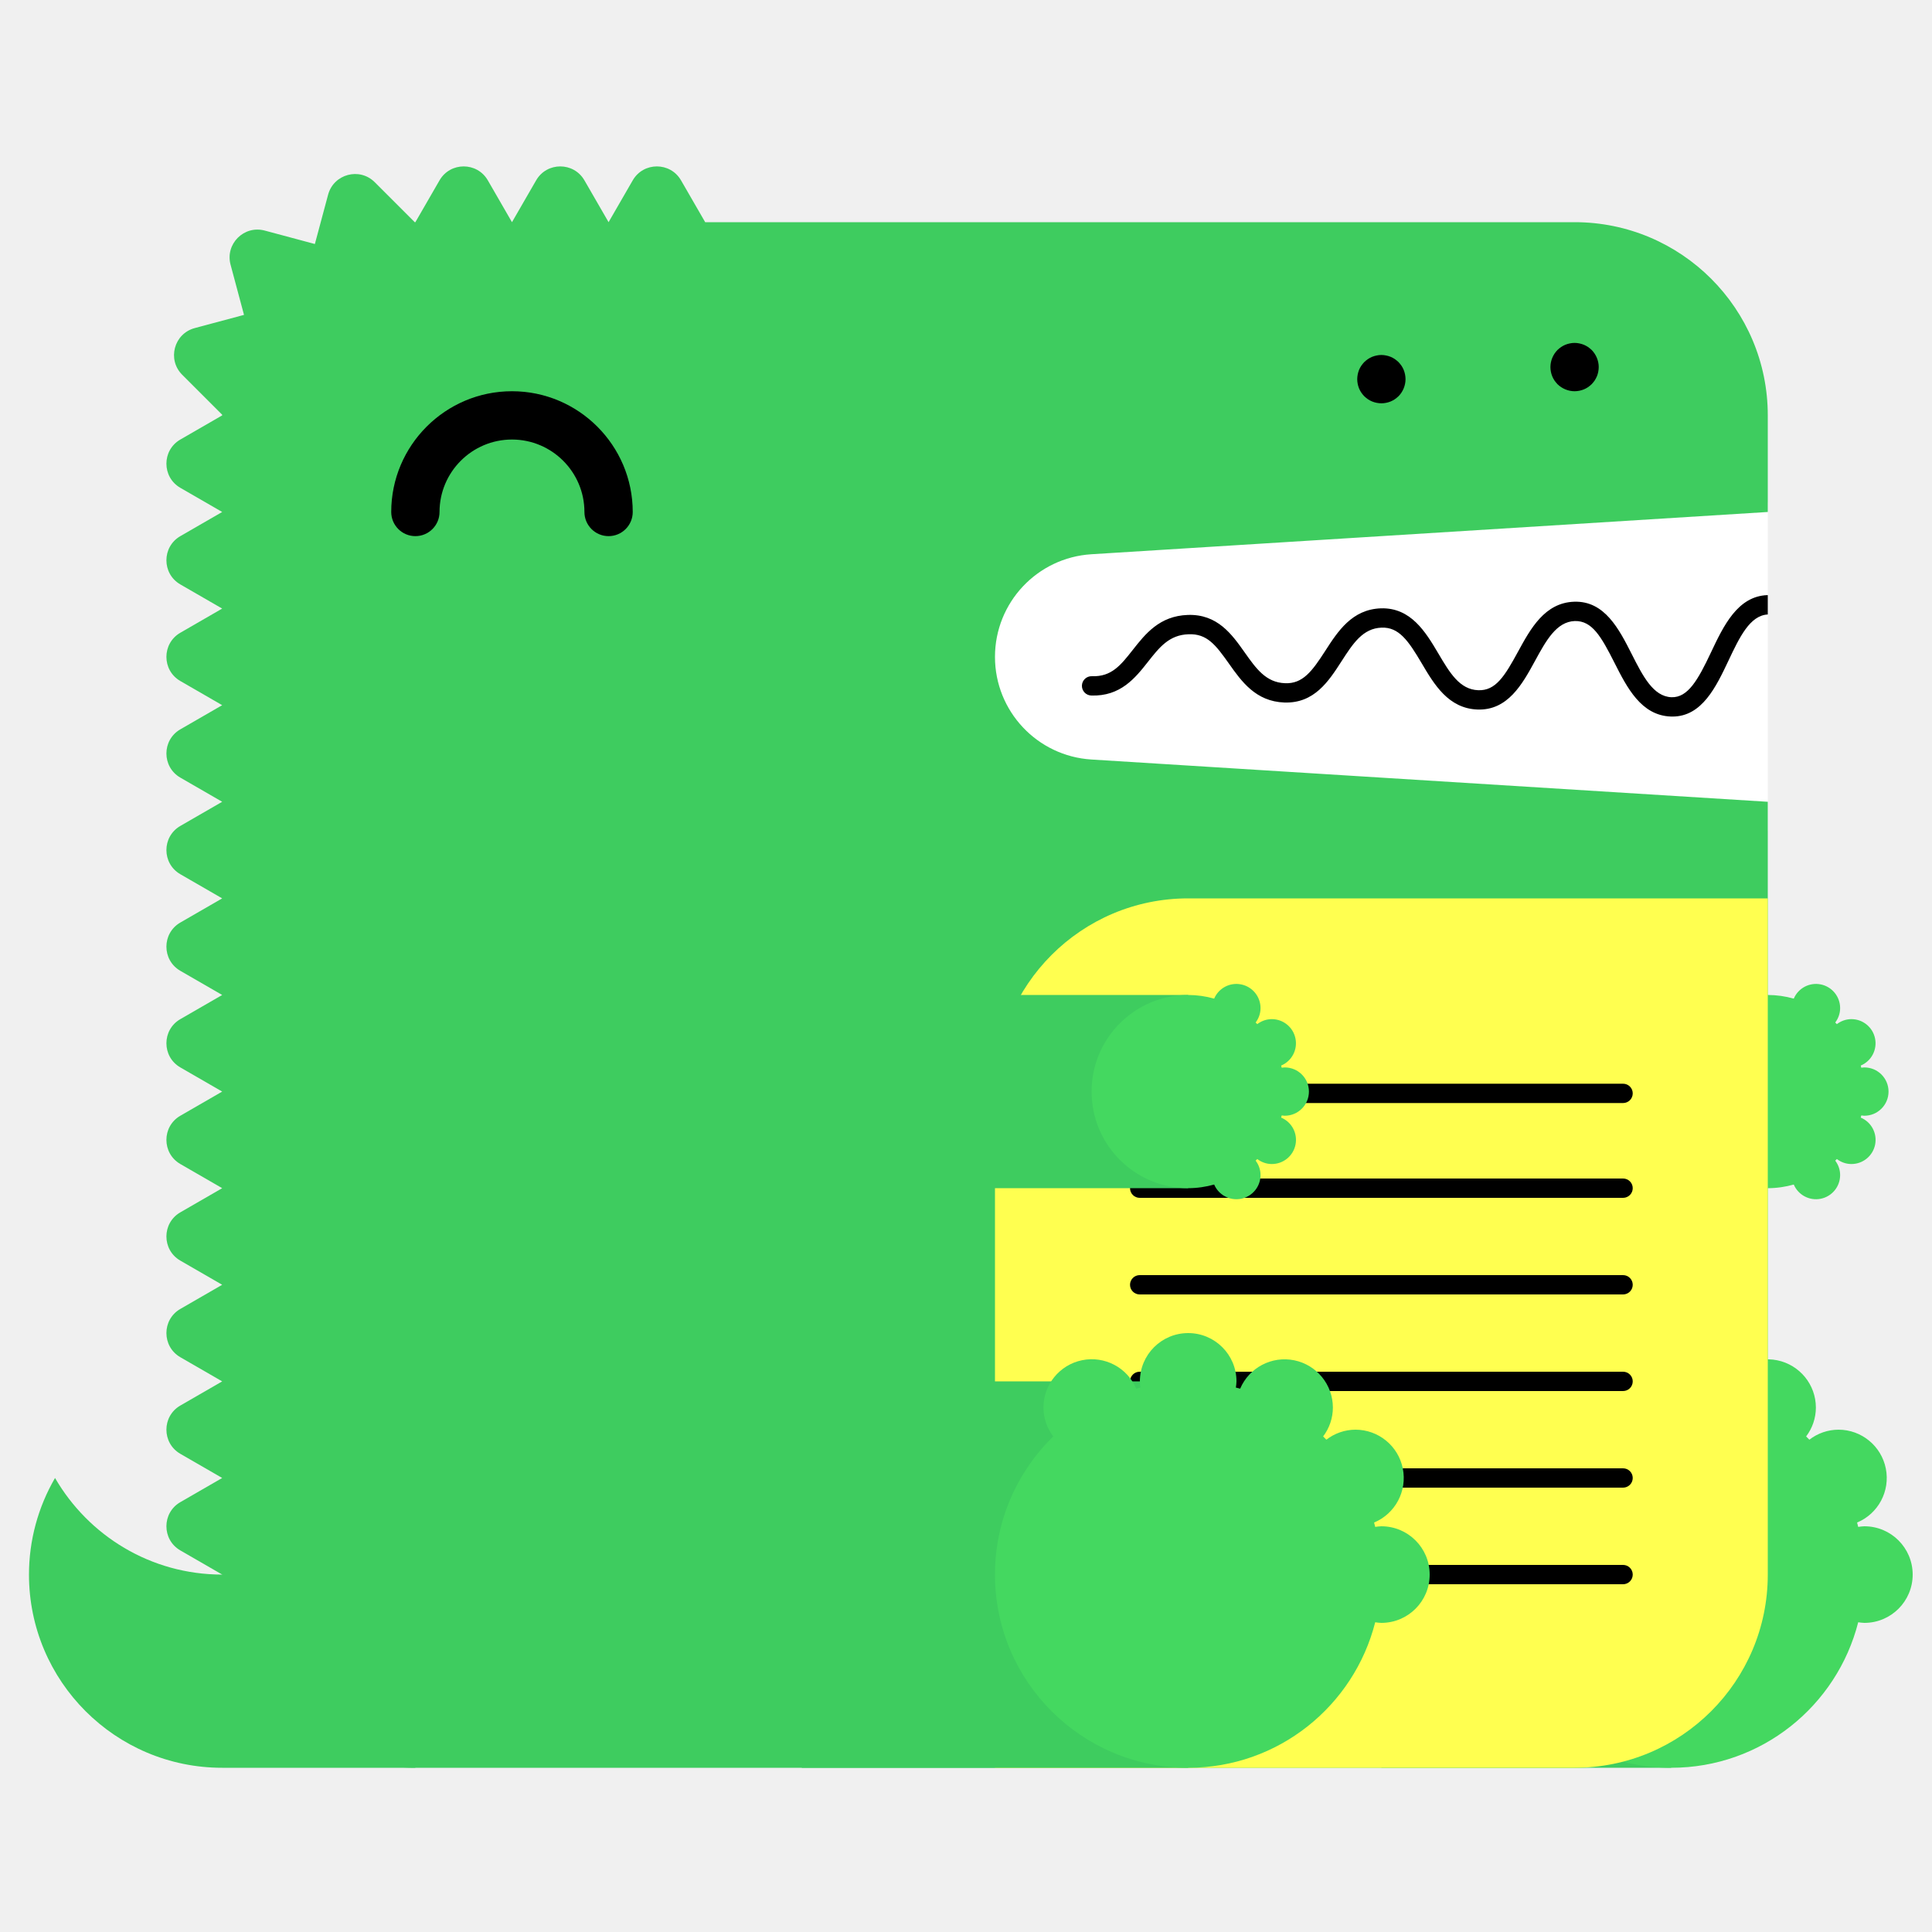
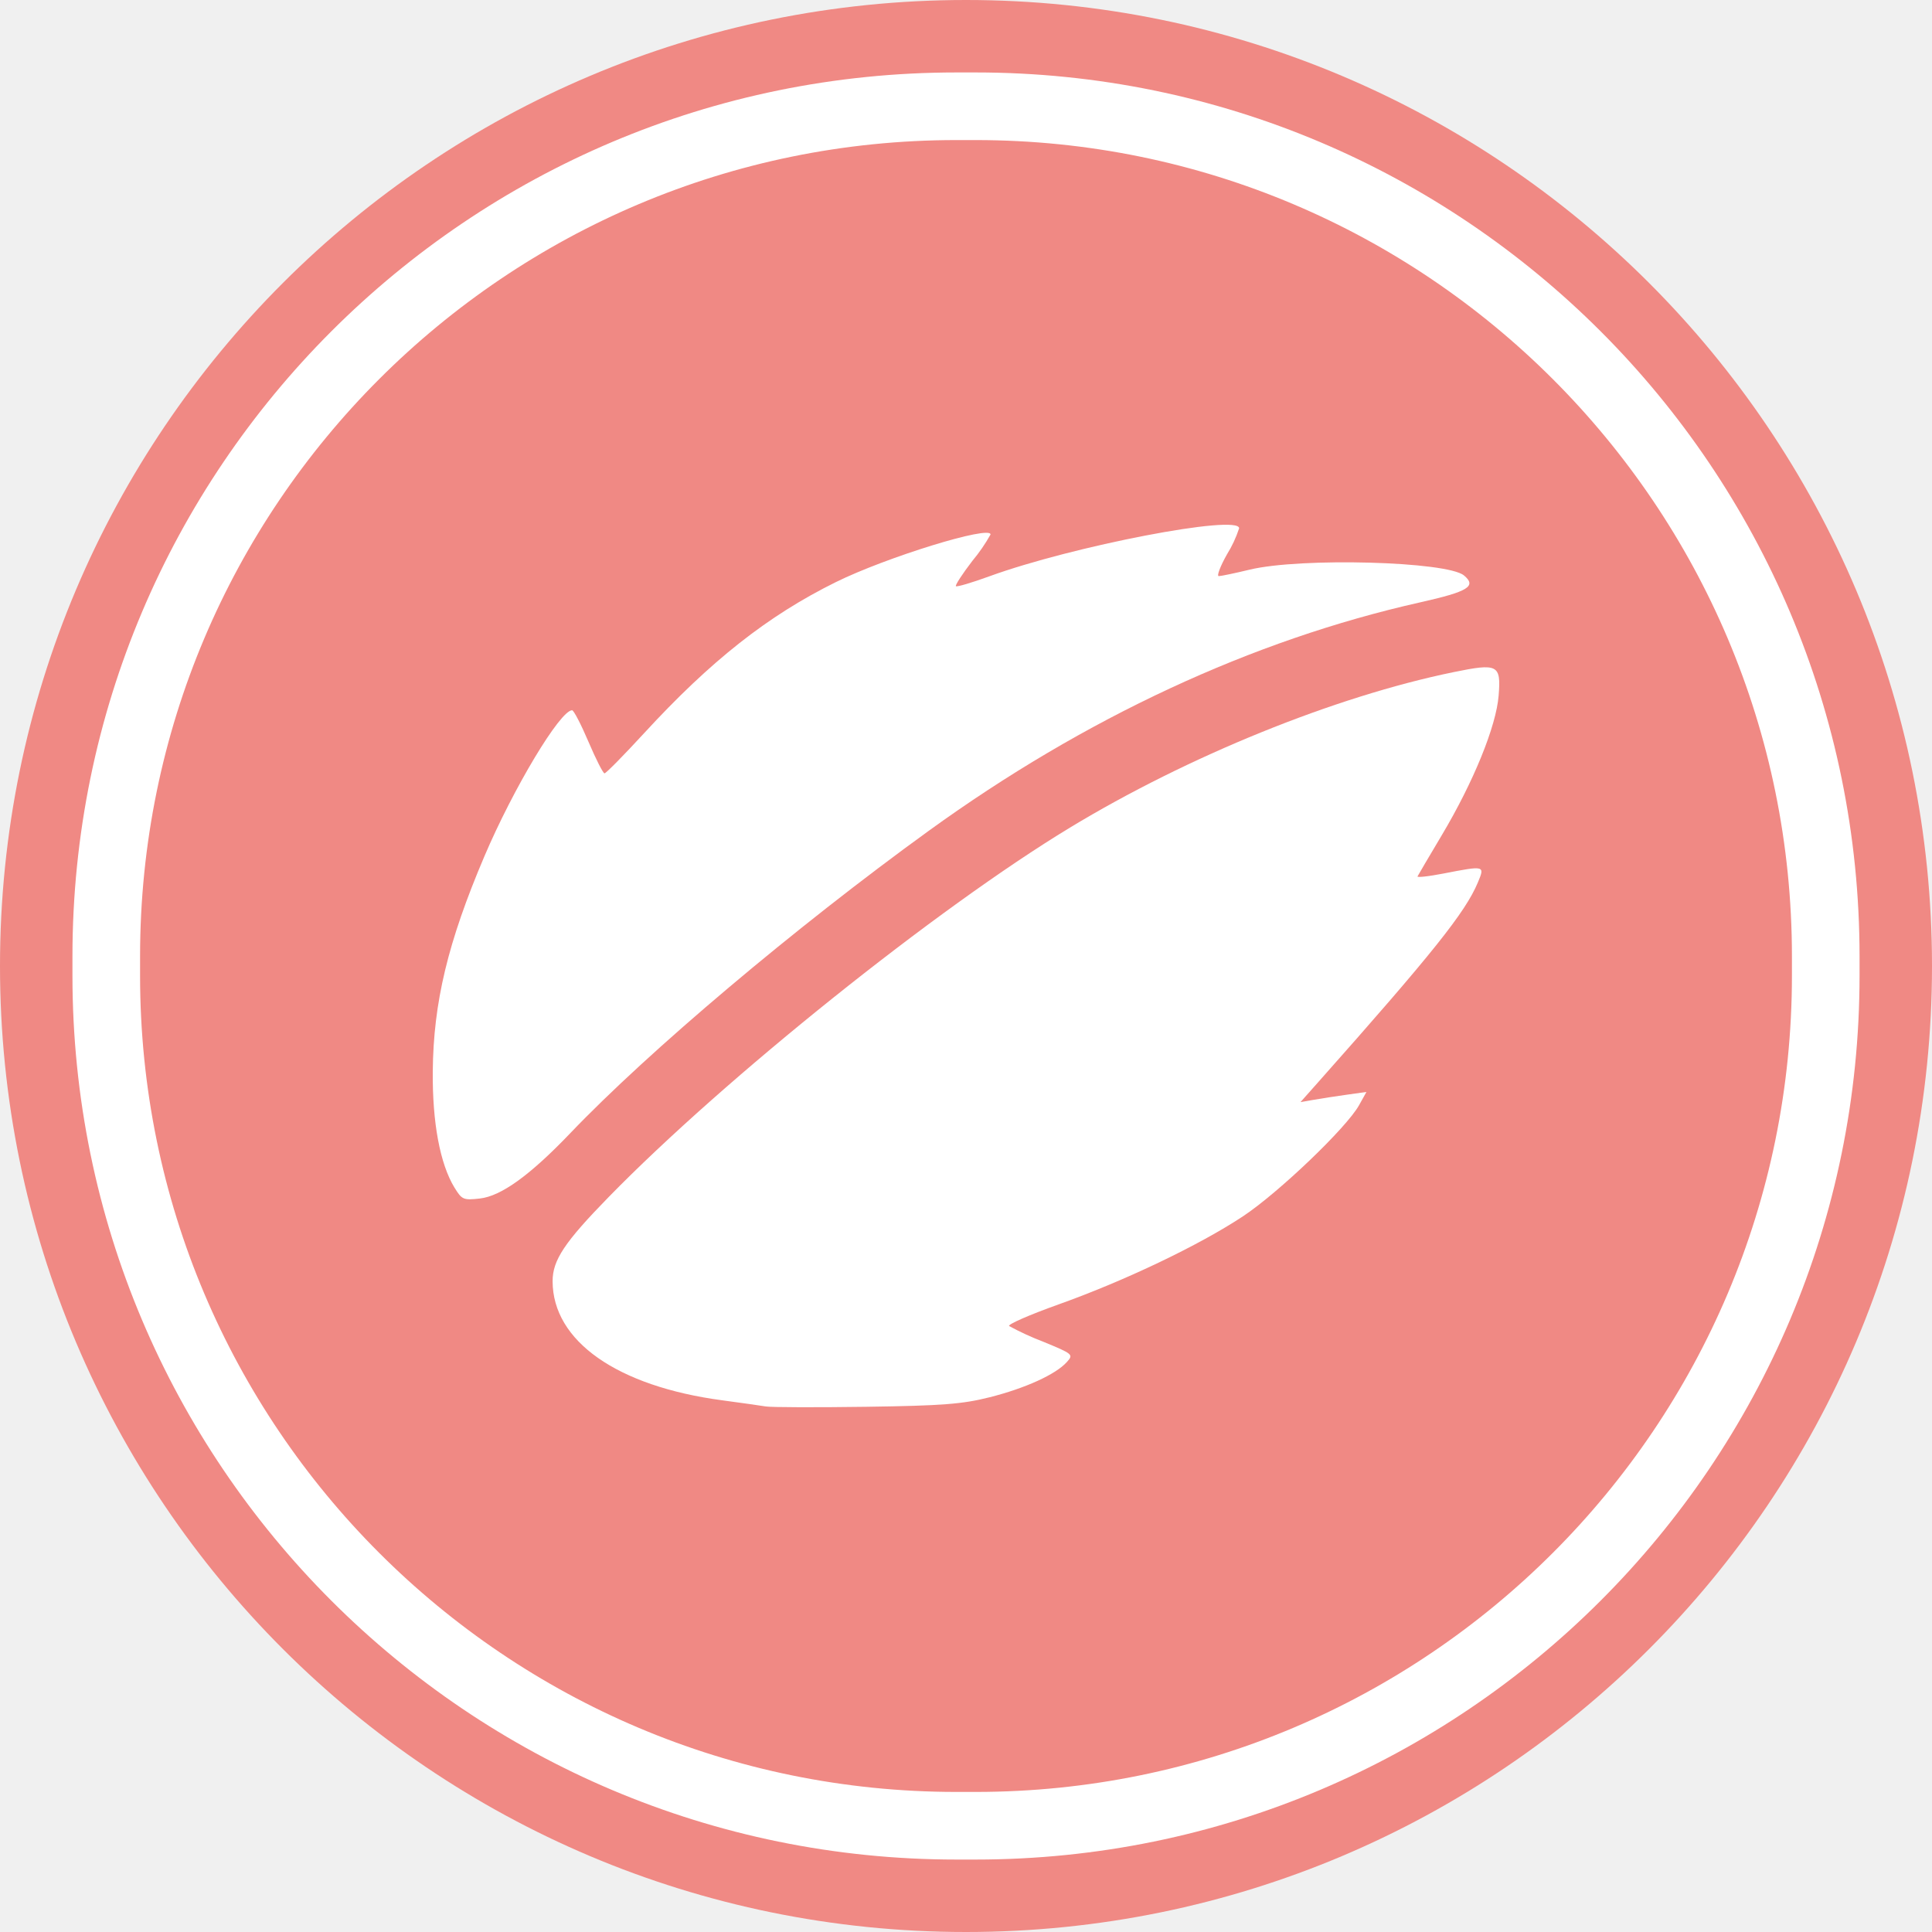
- <svg xmlns="http://www.w3.org/2000/svg" width="200" height="200" viewBox="0 0 200 200">
-   <g fill="none" fill-rule="evenodd">
-     <path fill="#FFF" d="M99 52h84v34H99z" />
-     <path d="M23 163c-7.398 0-13.843-4.027-17.303-10A19.886 19.886 0 0 0 3 163c0 11.046 8.954 20 20 20h20v-20H23z" fill="#3ECC5F" />
-     <path d="M112.98 57.376L183 53V43c0-11.046-8.954-20-20-20H73l-2.5-4.33c-1.112-1.925-3.889-1.925-5 0L63 23l-2.5-4.33c-1.111-1.925-3.889-1.925-5 0L53 23l-2.5-4.33c-1.111-1.925-3.889-1.925-5 0L43 23c-.022 0-.042.003-.065.003l-4.142-4.141c-1.57-1.571-4.252-.853-4.828 1.294l-1.369 5.104-5.192-1.392c-2.148-.575-4.111 1.389-3.535 3.536l1.39 5.193-5.102 1.367c-2.148.576-2.867 3.259-1.296 4.83l4.142 4.142c0 .021-.003.042-.003.064l-4.33 2.5c-1.925 1.111-1.925 3.889 0 5L23 53l-4.33 2.5c-1.925 1.111-1.925 3.889 0 5L23 63l-4.33 2.5c-1.925 1.111-1.925 3.889 0 5L23 73l-4.33 2.5c-1.925 1.111-1.925 3.889 0 5L23 83l-4.33 2.5c-1.925 1.111-1.925 3.889 0 5L23 93l-4.33 2.5c-1.925 1.111-1.925 3.889 0 5L23 103l-4.33 2.5c-1.925 1.111-1.925 3.889 0 5L23 113l-4.33 2.5c-1.925 1.111-1.925 3.889 0 5L23 123l-4.33 2.5c-1.925 1.111-1.925 3.889 0 5L23 133l-4.33 2.5c-1.925 1.111-1.925 3.889 0 5L23 143l-4.33 2.5c-1.925 1.111-1.925 3.889 0 5L23 153l-4.33 2.5c-1.925 1.111-1.925 3.889 0 5L23 163c0 11.046 8.954 20 20 20h120c11.046 0 20-8.954 20-20V83l-70.02-4.376A10.645 10.645 0 0 1 103 68c0-5.621 4.37-10.273 9.98-10.624" fill="#3ECC5F" />
-     <path fill="#3ECC5F" d="M143 183h30v-40h-30z" />
-     <path d="M193 158c-.219 0-.428.037-.639.064-.038-.15-.074-.301-.116-.451A5 5 0 0 0 190.32 148a4.96 4.96 0 0 0-3.016 1.036 26.531 26.531 0 0 0-.335-.336 4.955 4.955 0 0 0 1.011-2.987 5 5 0 0 0-9.599-1.959c-.148-.042-.297-.077-.445-.115.027-.211.064-.42.064-.639a5 5 0 0 0-5-5 5 5 0 0 0-5 5c0 .219.037.428.064.639-.148.038-.297.073-.445.115a4.998 4.998 0 0 0-9.599 1.959c0 1.125.384 2.151 1.011 2.987-3.717 3.632-6.031 8.693-6.031 14.3 0 11.046 8.954 20 20 20 9.339 0 17.16-6.41 19.361-15.064.211.027.42.064.639.064a5 5 0 0 0 5-5 5 5 0 0 0-5-5" fill="#44D860" />
-     <path fill="#3ECC5F" d="M153 123h30v-20h-30z" />
-     <path d="M193 115.5a2.5 2.5 0 1 0 0-5c-.109 0-.214.019-.319.032-.02-.075-.037-.15-.058-.225a2.501 2.501 0 0 0-.963-4.807c-.569 0-1.088.197-1.508.518a6.653 6.653 0 0 0-.168-.168c.314-.417.506-.931.506-1.494a2.5 2.5 0 0 0-4.8-.979A9.987 9.987 0 0 0 183 103c-5.522 0-10 4.478-10 10s4.478 10 10 10c.934 0 1.833-.138 2.69-.377a2.5 2.5 0 0 0 4.8-.979c0-.563-.192-1.077-.506-1.494.057-.055.113-.111.168-.168.42.321.939.518 1.508.518a2.5 2.5 0 0 0 .963-4.807c.021-.074.038-.15.058-.225.105.013.21.032.319.032" fill="#44D860" />
-     <path d="M63 55.5a2.5 2.5 0 0 1-2.5-2.5c0-4.136-3.364-7.5-7.5-7.5s-7.5 3.364-7.5 7.5a2.5 2.5 0 1 1-5 0c0-6.893 5.607-12.5 12.5-12.5S65.5 46.107 65.5 53a2.5 2.5 0 0 1-2.5 2.5" fill="#000" />
-     <path d="M103 183h60c11.046 0 20-8.954 20-20V93h-60c-11.046 0-20 8.954-20 20v70z" fill="#FFFF50" />
-     <path d="M168.02 124h-50.04a1 1 0 1 1 0-2h50.04a1 1 0 1 1 0 2m0 20h-50.04a1 1 0 1 1 0-2h50.04a1 1 0 1 1 0 2m0 20h-50.04a1 1 0 1 1 0-2h50.04a1 1 0 1 1 0 2m0-49.814h-50.04a1 1 0 1 1 0-2h50.04a1 1 0 1 1 0 2m0 19.814h-50.04a1 1 0 1 1 0-2h50.04a1 1 0 1 1 0 2m0 20h-50.04a1 1 0 1 1 0-2h50.04a1 1 0 1 1 0 2M183 61.611c-.012 0-.022-.006-.034-.005-3.09.105-4.552 3.196-5.842 5.923-1.346 2.85-2.387 4.703-4.093 4.647-1.889-.068-2.969-2.202-4.113-4.46-1.314-2.594-2.814-5.536-5.963-5.426-3.046.104-4.513 2.794-5.807 5.167-1.377 2.528-2.314 4.065-4.121 3.994-1.927-.07-2.951-1.805-4.136-3.813-1.321-2.236-2.848-4.75-5.936-4.664-2.994.103-4.465 2.385-5.763 4.4-1.373 2.13-2.335 3.428-4.165 3.351-1.973-.07-2.992-1.51-4.171-3.177-1.324-1.873-2.816-3.993-5.895-3.89-2.928.1-4.399 1.97-5.696 3.618-1.232 1.564-2.194 2.802-4.229 2.724a1 1 0 0 0-.072 2c3.017.101 4.545-1.8 5.872-3.487 1.177-1.496 2.193-2.787 4.193-2.855 1.926-.082 2.829 1.115 4.195 3.045 1.297 1.834 2.769 3.914 5.731 4.021 3.103.104 4.596-2.215 5.918-4.267 1.182-1.834 2.202-3.417 4.15-3.484 1.793-.067 2.769 1.35 4.145 3.681 1.297 2.197 2.766 4.686 5.787 4.796 3.125.108 4.634-2.62 5.949-5.035 1.139-2.088 2.214-4.06 4.119-4.126 1.793-.042 2.728 1.595 4.111 4.33 1.292 2.553 2.757 5.445 5.825 5.556l.169.003c3.064 0 4.518-3.075 5.805-5.794 1.139-2.41 2.217-4.68 4.067-4.773v-2z" fill="#000" />
-     <path fill="#3ECC5F" d="M83 183h40v-40H83z" />
-     <path d="M143 158c-.219 0-.428.037-.639.064-.038-.15-.074-.301-.116-.451A5 5 0 0 0 140.32 148a4.96 4.96 0 0 0-3.016 1.036 26.531 26.531 0 0 0-.335-.336 4.955 4.955 0 0 0 1.011-2.987 5 5 0 0 0-9.599-1.959c-.148-.042-.297-.077-.445-.115.027-.211.064-.42.064-.639a5 5 0 0 0-5-5 5 5 0 0 0-5 5c0 .219.037.428.064.639-.148.038-.297.073-.445.115a4.998 4.998 0 0 0-9.599 1.959c0 1.125.384 2.151 1.011 2.987-3.717 3.632-6.031 8.693-6.031 14.3 0 11.046 8.954 20 20 20 9.339 0 17.16-6.41 19.361-15.064.211.027.42.064.639.064a5 5 0 0 0 5-5 5 5 0 0 0-5-5" fill="#44D860" />
-     <path fill="#3ECC5F" d="M83 123h40v-20H83z" />
-     <path d="M133 115.5a2.5 2.5 0 1 0 0-5c-.109 0-.214.019-.319.032-.02-.075-.037-.15-.058-.225a2.501 2.501 0 0 0-.963-4.807c-.569 0-1.088.197-1.508.518a6.653 6.653 0 0 0-.168-.168c.314-.417.506-.931.506-1.494a2.5 2.5 0 0 0-4.8-.979A9.987 9.987 0 0 0 123 103c-5.522 0-10 4.478-10 10s4.478 10 10 10c.934 0 1.833-.138 2.69-.377a2.5 2.5 0 0 0 4.8-.979c0-.563-.192-1.077-.506-1.494.057-.055.113-.111.168-.168.42.321.939.518 1.508.518a2.5 2.5 0 0 0 .963-4.807c.021-.074.038-.15.058-.225.105.013.21.032.319.032" fill="#44D860" />
-     <path d="M143 41.75c-.16 0-.33-.02-.49-.05a2.52 2.52 0 0 1-.47-.14c-.15-.06-.29-.14-.431-.23-.13-.09-.259-.2-.38-.31-.109-.12-.219-.24-.309-.38s-.17-.28-.231-.43a2.619 2.619 0 0 1-.189-.96c0-.16.02-.33.05-.49.03-.16.08-.31.139-.47.061-.15.141-.29.231-.43.09-.13.2-.26.309-.38.121-.11.25-.22.38-.31.141-.09.281-.17.431-.23.149-.06.31-.11.47-.14.32-.07.65-.07.98 0 .159.03.32.08.47.14.149.06.29.14.43.23.13.09.259.2.38.31.11.12.22.25.31.38.09.14.17.28.23.43.06.16.11.31.14.47.029.16.05.33.05.49 0 .66-.271 1.31-.73 1.77-.121.11-.25.22-.38.31-.14.09-.281.17-.43.23a2.565 2.565 0 0 1-.96.19m20-1.25c-.66 0-1.3-.27-1.771-.73a3.802 3.802 0 0 1-.309-.38c-.09-.14-.17-.28-.231-.43a2.619 2.619 0 0 1-.189-.96c0-.66.27-1.3.729-1.77.121-.11.25-.22.38-.31.141-.09.281-.17.431-.23.149-.06.31-.11.47-.14.32-.07.66-.07.98 0 .159.03.32.08.47.14.149.06.29.14.43.23.13.09.259.2.38.31.459.47.73 1.11.73 1.77 0 .16-.021.33-.05.49-.03.16-.08.32-.14.47-.07.15-.14.29-.23.43-.09.13-.2.26-.31.38-.121.11-.25.22-.38.31-.14.09-.281.17-.43.23a2.565 2.565 0 0 1-.96.19" fill="#000" />
+ <svg xmlns="http://www.w3.org/2000/svg" width="400" height="400" viewBox="0 0 400 400">
+   <defs>
+     <clipPath id="clip-path">
+       <rect id="Rectangle_4" data-name="Rectangle 4" width="400" height="400" rx="200" />
+     </clipPath>
+   </defs>
+   <g id="Homepage_mobile_14" data-name="Homepage_mobile – 14" clip-path="url(#clip-path)">
+     <rect id="Rectangle_3" data-name="Rectangle 3" width="400" height="400" fill="#f08984" />
+     <g id="Rectangle_702" data-name="Rectangle 702" transform="translate(15 15)" fill="none" stroke="#fff" stroke-width="14">
+       <rect width="370" height="370" rx="183" stroke="none" />
+       <rect x="7" y="7" width="356" height="356" rx="176" fill="none" />
+     </g>
+     <g id="JunoMint" transform="translate(-191.916 -195.112)">
+       <path id="path1662" d="M286.009,440.994c-2.994-4.924-4.586-13.455-4.493-24.08.125-14.241,3.133-26.767,10.684-44.5,6.039-14.178,15.692-30.25,18.168-30.25.334,0,1.858,2.938,3.387,6.528s3.023,6.531,3.32,6.535,3.973-3.726,8.169-8.288c13.825-15.032,25.649-24.351,39.711-31.3,10.466-5.171,32.045-11.818,32.045-9.87a35.883,35.883,0,0,1-3.762,5.464c-2.069,2.689-3.6,5.048-3.409,5.242s3.278-.715,6.854-2.019c17.22-6.284,51.782-12.939,51.782-9.97a24.986,24.986,0,0,1-2.529,5.422c-1.391,2.464-2.149,4.481-1.684,4.481s3.348-.6,6.409-1.341c10.541-2.54,40.847-1.716,44.358,1.206,2.681,2.232.886,3.335-9.045,5.562-34.777,7.8-69.555,23.97-101.858,47.368C356.534,387.162,326.238,412.72,310,429.711c-8.332,8.716-14.318,13.043-18.736,13.541-3.4.383-3.726.243-5.25-2.262Z" fill="#fff" />
+       <path id="path1664" d="M355.121,491.868c-1.123-.186-5.167-.756-8.986-1.267-21.764-2.909-35.1-12.265-35.122-24.643-.009-4.368,2.462-8.081,11.61-17.448,24.034-24.609,67.961-59.788,95.483-76.468,24.447-14.816,54.835-27.139,79.388-32.193,9.255-1.9,9.9-1.572,9.383,4.853-.511,6.362-5.2,17.872-11.792,28.936-2.621,4.4-4.87,8.221-5,8.491s2.262.008,5.31-.583c8.678-1.68,8.654-1.686,7.173,1.857-2.576,6.164-9.367,14.657-33.06,41.343l-3.653,4.114,2.836-.492c1.56-.271,4.632-.744,6.827-1.051l3.991-.559-1.54,2.763c-2.6,4.658-16.666,18.111-24.05,23-9.017,5.966-24.466,13.345-38.175,18.234-5.97,2.129-10.565,4.141-10.211,4.472a58.6,58.6,0,0,0,7.016,3.228c6.266,2.584,6.348,2.655,4.9,4.256-2.292,2.537-8.584,5.4-15.966,7.26-5.642,1.423-9.815,1.745-25.533,1.97-10.334.148-19.708.116-20.831-.07Z" transform="translate(-4.685 -5.569)" fill="#fff" />
+     </g>
  </g>
</svg>
